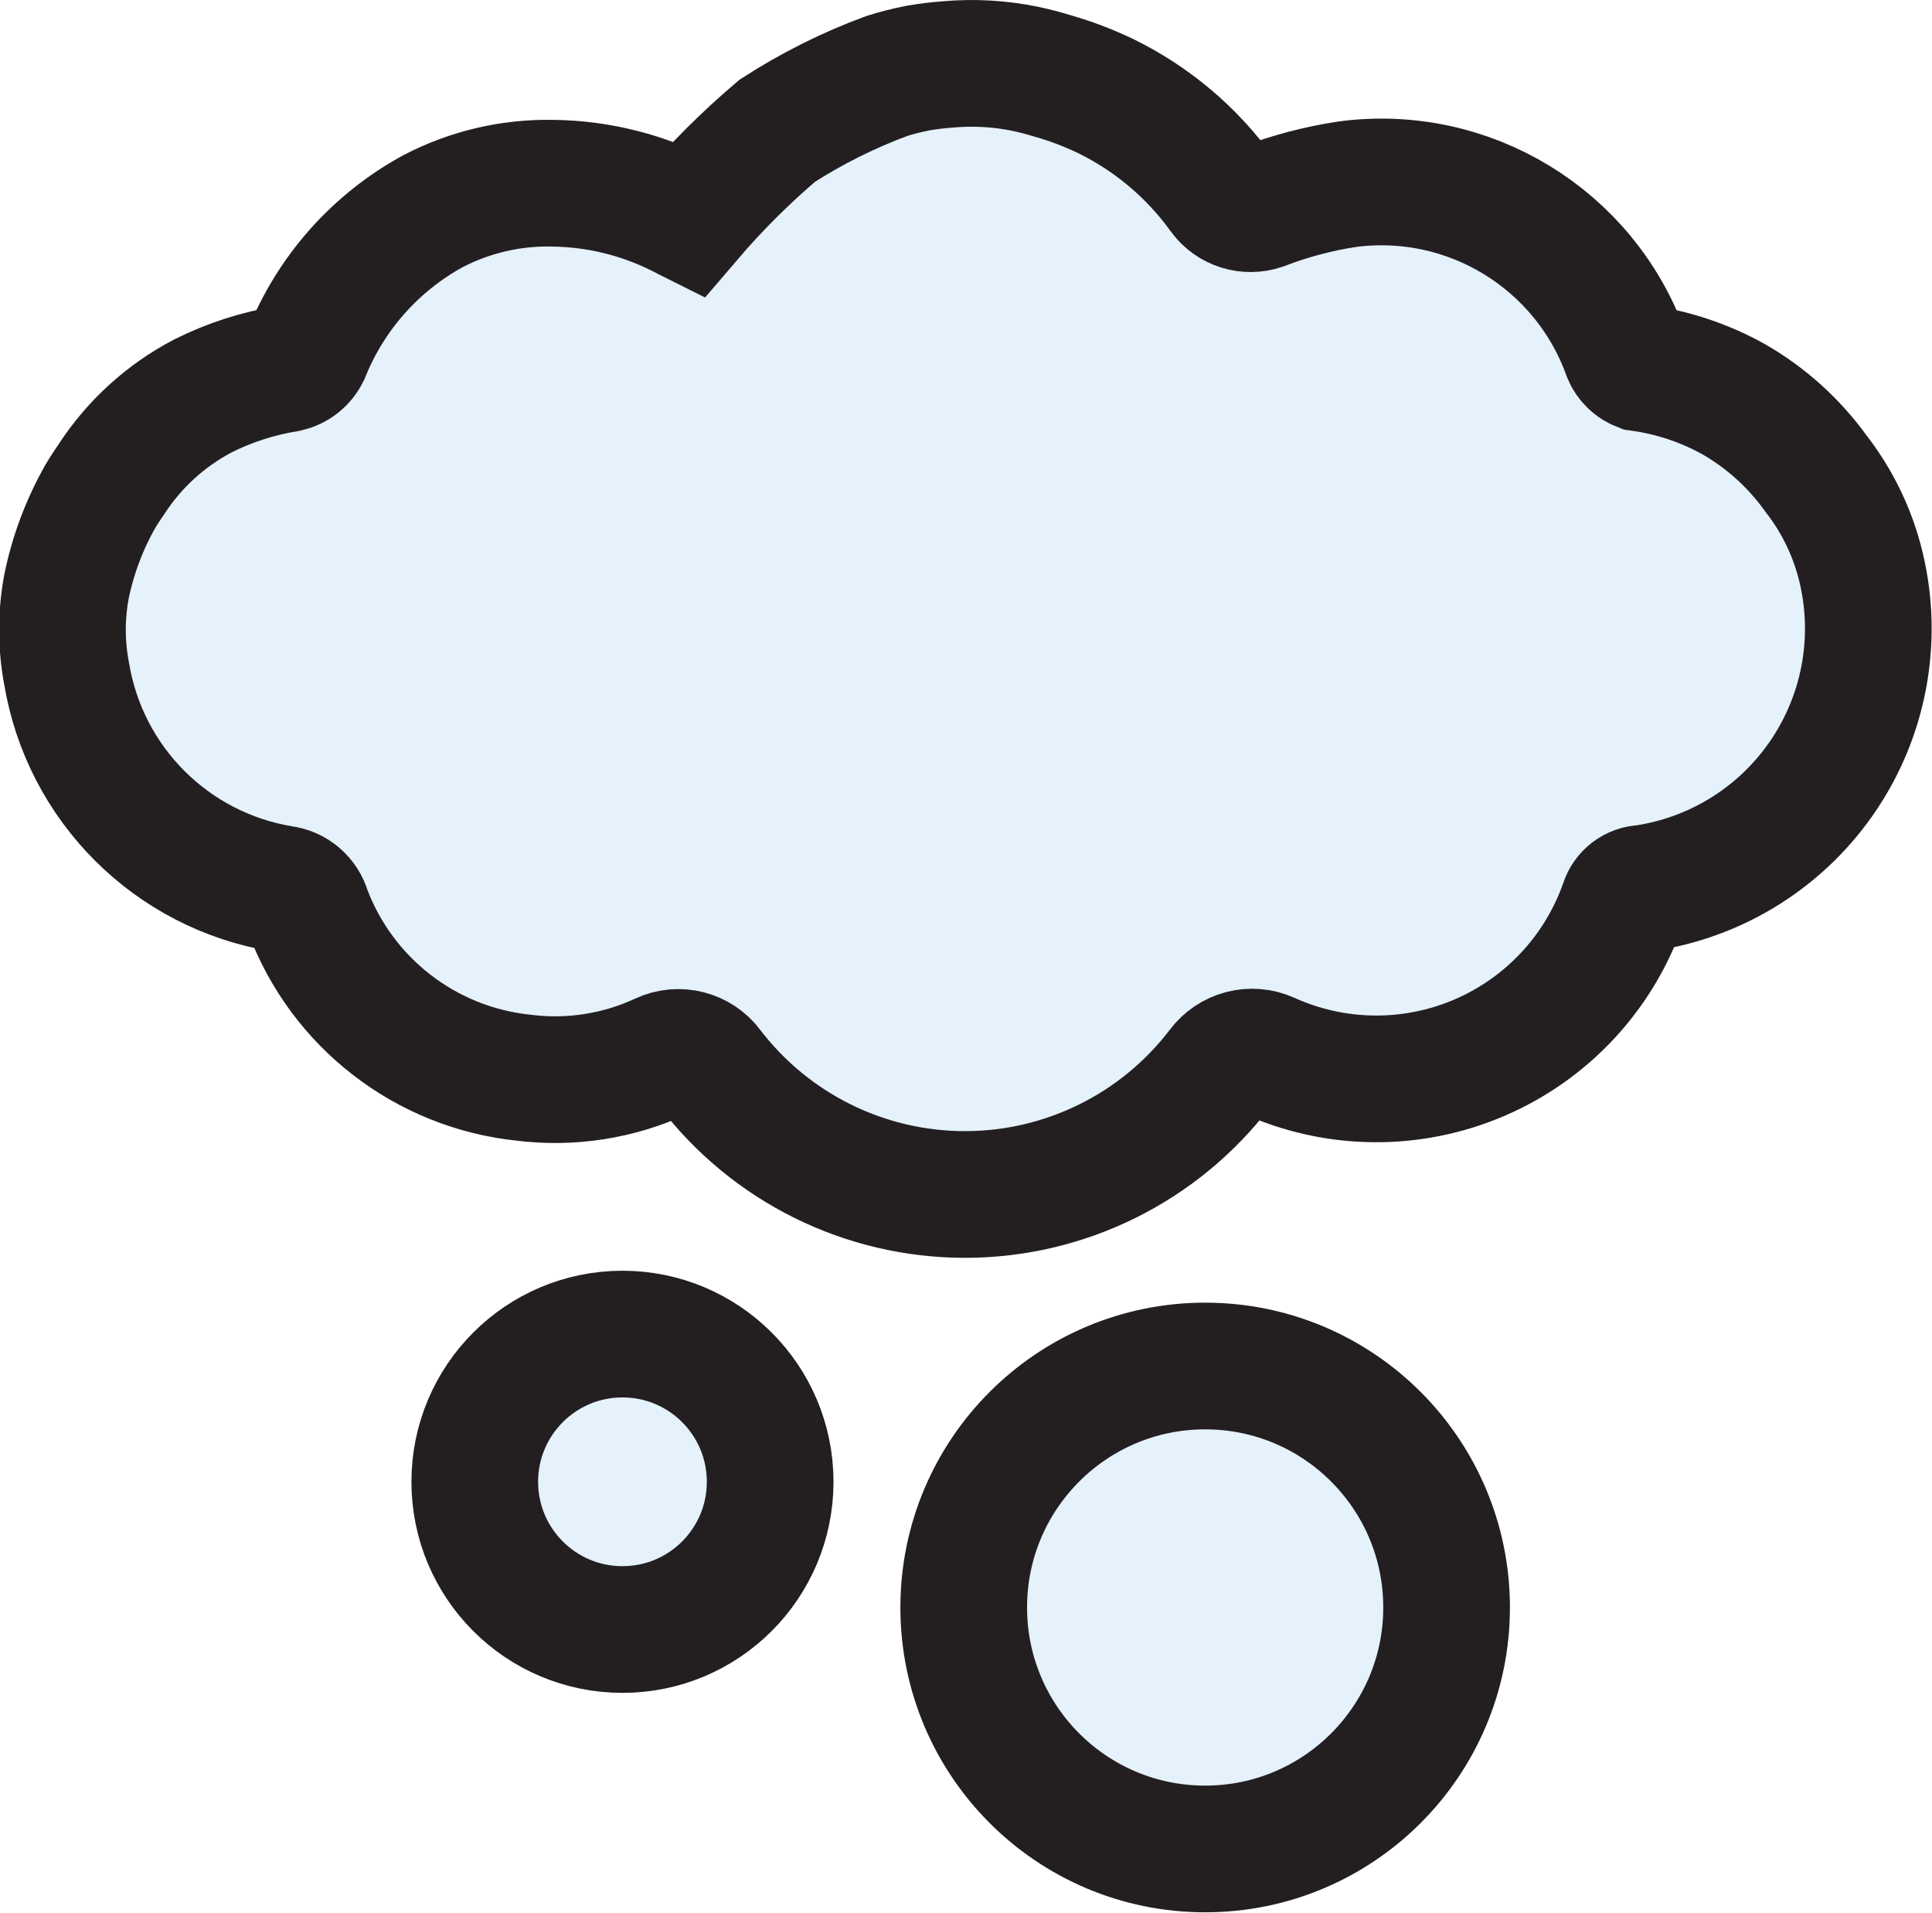
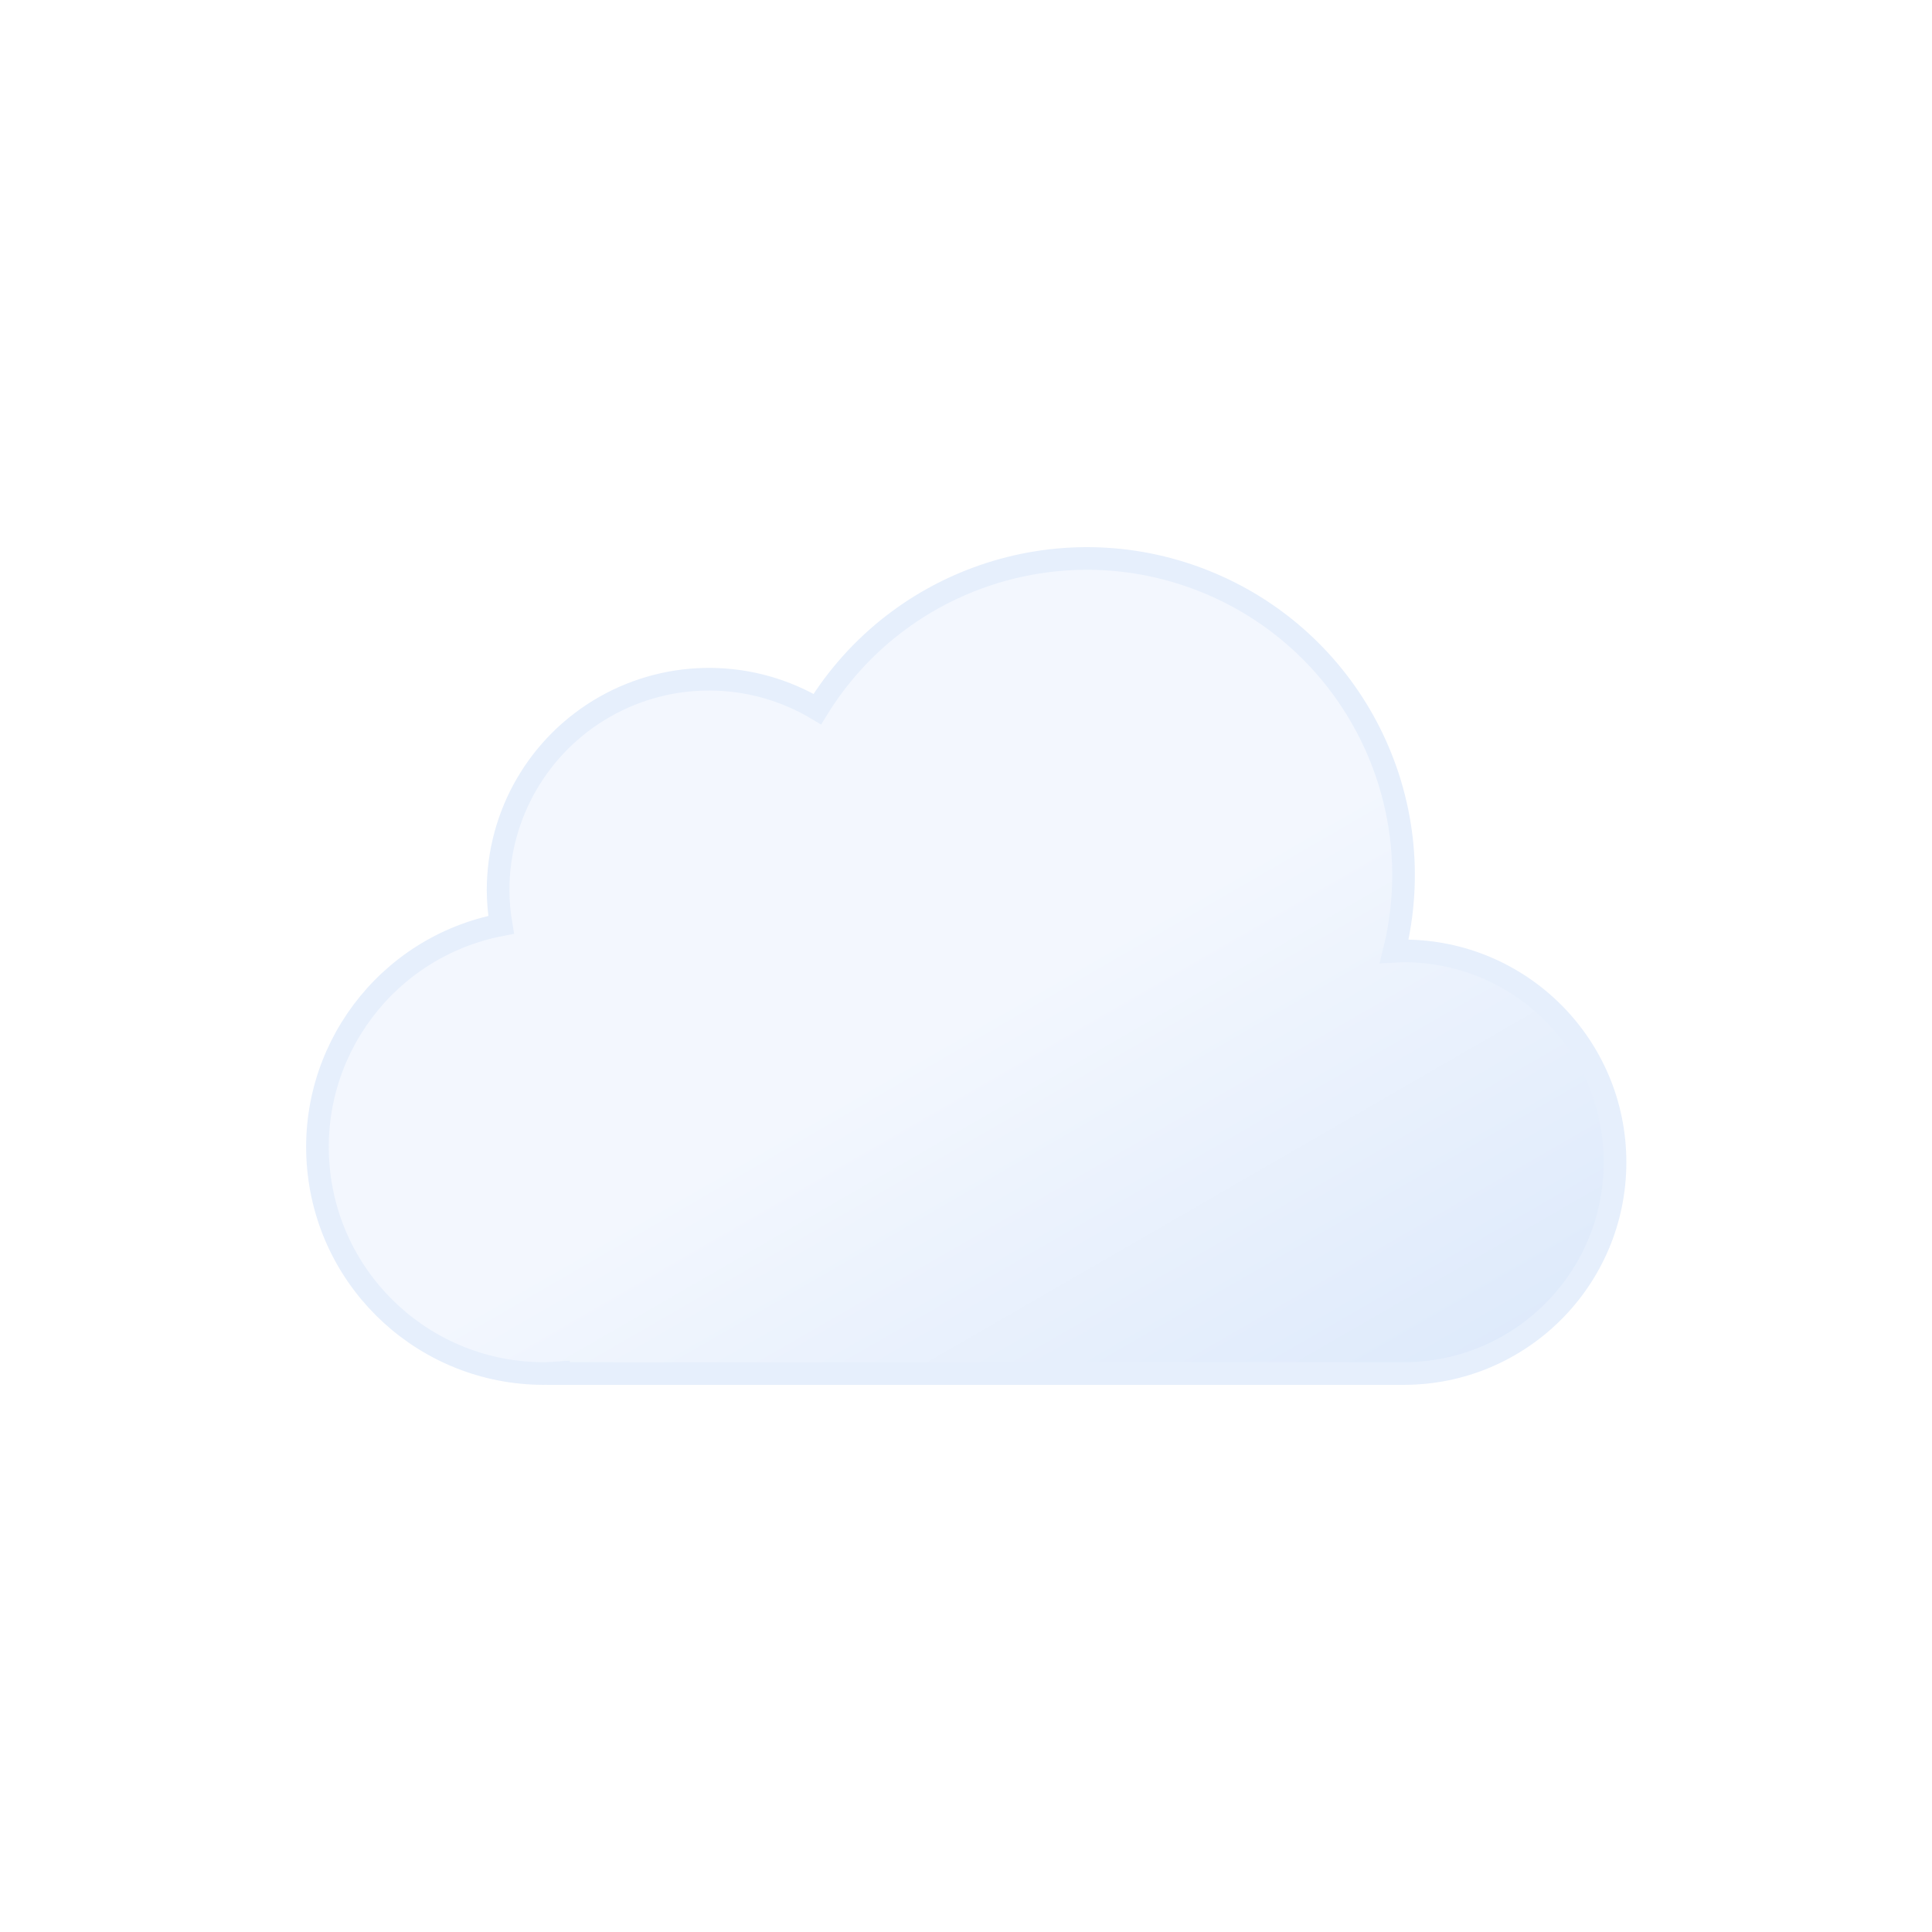
- <svg xmlns="http://www.w3.org/2000/svg" viewBox="0 0 76.26 75.47">
+ <svg xmlns="http://www.w3.org/2000/svg" xmlns:xlink="http://www.w3.org/1999/xlink" viewBox="0 0 512 512">
  <defs>
-     <style>.cls-1{fill:#e5f1fb;}.cls-2{fill:none;stroke:#231f20;stroke-miterlimit:10;stroke-width:5px;}</style>
+     <linearGradient id="a" x1="99.45" y1="30.68" x2="232.64" y2="261.37" gradientUnits="userSpaceOnUse">
+       <stop offset="0" stop-color="#f3f7fe" />
+       <stop offset="0.45" stop-color="#f3f7fe" />
+       <stop offset="1" stop-color="#deeafb" />
+     </linearGradient>
+     <linearGradient id="b" x1="6.5" y1="2.11" x2="18.5" y2="22.89" gradientUnits="userSpaceOnUse">
+       <stop offset="0" stop-color="#86c3db" />
+       <stop offset="0.45" stop-color="#86c3db" />
+       <stop offset="1" stop-color="#5eafcf" />
+     </linearGradient>
+     <linearGradient id="c" x1="62.5" y1="2.11" x2="74.5" y2="22.89" xlink:href="#b" />
+     <linearGradient id="d" x1="118.5" y1="2.11" x2="130.5" y2="22.89" xlink:href="#b" />
+     <symbol id="e" viewBox="0 0 350 222">
+       <path d="M291,107c-.85,0-1.68.09-2.53.13A83.9,83.9,0,0,0,135.6,42.92,55.91,55.91,0,0,0,51,91a56.56,56.56,0,0,0,.8,9.08A60,60,0,0,0,63,219c1.35,0,2.67-.11,4-.2v.2H291a56,56,0,0,0,0-112Z" stroke="#e6effc" stroke-miterlimit="10" stroke-width="6" fill="url(#a)" />
+     </symbol>
+     <symbol id="f" viewBox="0 0 137 25" overflow="visible">
+       <path d="M12.5.5a12,12,0,1,0,12,12,12,12,0,0,0-12-12Z" stroke="#86c3db" stroke-miterlimit="10" fill="url(#b)" opacity="0">
+         <animateTransform id="x1" attributeName="transform" additive="sum" type="translate" values="0 -46; 0 86; -18 74" begin="0s; x1.end+.42s" dur=".58s" keyTimes="0; .71; 1" />
+         <animate id="y1" attributeName="opacity" values="0; 1; 1; 0" begin="0s; y1.end+.42s" dur=".58s" keyTimes="0; .14; .71; 1" />
+       </path>
+       <path d="M68.5.5a12,12,0,1,0,12,12,12,12,0,0,0-12-12Z" stroke="#86c3db" stroke-miterlimit="10" fill="url(#c)" opacity="0">
+         <animateTransform id="x2" attributeName="transform" additive="sum" type="translate" values="0 -46; 0 86; 0 74" begin=".67s; x2.end+.42s" dur=".58s" keyTimes="0; .71; 1" />
+         <animate id="y2" attributeName="opacity" values="0; 1; 1; 0" begin=".67s; y2.end+.42s" dur=".58s" keyTimes="0; .14; .71; 1" />
+       </path>
+       <path d="M124.5.5a12,12,0,1,0,12,12,12,12,0,0,0-12-12Z" stroke="#86c3db" stroke-miterlimit="10" fill="url(#d)" opacity="0">
+         <animateTransform id="x3" attributeName="transform" additive="sum" type="translate" values="0 -46; 0 86; 18 74" begin=".33s; x3.end+.42s" dur=".58s" keyTimes="0; .71; 1" />
+         <animate id="y3" attributeName="opacity" values="0; 1; 1; 0" begin=".33s; y3.end+.42s" dur=".58s" keyTimes="0; .14; .71; 1" />
+       </path>
+     </symbol>
  </defs>
-   <g id="Layer_2" data-name="Layer 2">
-     <g id="Layer_1-2" data-name="Layer 1">
-       <path class="cls-1" d="M72.88,21.85A9.81,9.81,0,0,0,71,18.19,9.56,9.56,0,0,0,68.56,16a10.43,10.43,0,0,0-4.12-1.51.93.93,0,0,1-.54-.53A10,10,0,0,0,53.2,7.39a17.43,17.43,0,0,0-3.55.93,1.07,1.07,0,0,1-1.18-.41A11.78,11.78,0,0,0,43.87,4a13.08,13.08,0,0,0-2-.79c-.36-.1-.72-.2-1.1-.28a10.08,10.08,0,0,0-3-.18,12.07,12.07,0,0,0-1.2.14c-.57.09-1,.19-1.15.23l-.12,0a21.19,21.19,0,0,0-4.17,2,29.79,29.79,0,0,0-3.42,3.34l-.1,0a11.53,11.53,0,0,0-5.18-1.33,9.8,9.8,0,0,0-4.56,1.09,10.65,10.65,0,0,0-4.72,5,2.17,2.17,0,0,1-1.34,1,11.16,11.16,0,0,0-2.84,1,9.44,9.44,0,0,0-3.54,3.15c-.15.21-.29.42-.43.65a11.72,11.72,0,0,0-1.32,3.4,8.85,8.85,0,0,0,0,3.35A10,10,0,0,0,12,34a1.15,1.15,0,0,1,1,.84,10,10,0,0,0,8.3,6.39,9.92,9.92,0,0,0,5.72-1,1,1,0,0,1,1.25.31,12.48,12.48,0,0,0,20.18.11,1,1,0,0,1,1.25-.32,10.15,10.15,0,0,0,14.14-5.51.84.84,0,0,1,.78-.57A10,10,0,0,0,72.88,21.85Z" />
-       <path class="cls-2" d="M73.4,22.15a9.69,9.69,0,0,0-1.72-3.46,10.33,10.33,0,0,0-3.24-2.93,10.58,10.58,0,0,0-3.7-1.24,1,1,0,0,1-.56-.55,10.26,10.26,0,0,0-11-6.7,16.1,16.1,0,0,0-3.36.89,1.4,1.4,0,0,1-1.58-.49A12.34,12.34,0,0,0,43.66,3.8a13.2,13.2,0,0,0-2.1-.8c-.36-.11-.73-.21-1.12-.29a10.53,10.53,0,0,0-3-.17,12,12,0,0,0-1.22.15A11,11,0,0,0,35,3a22.08,22.08,0,0,0-4.32,2.16,30.78,30.78,0,0,0-3.48,3.47l-.1-.05a11.55,11.55,0,0,0-5.3-1.35A9.79,9.79,0,0,0,17.1,8.33a11.12,11.12,0,0,0-5,5.62,1.12,1.12,0,0,1-.76.6A11.52,11.52,0,0,0,8,15.63a9.65,9.65,0,0,0-3.6,3.28c-.15.22-.3.44-.44.68a12.13,12.13,0,0,0-1.33,3.53,9.24,9.24,0,0,0,0,3.47,10.32,10.32,0,0,0,8.51,8.49,1.19,1.19,0,0,1,1,.86,10.24,10.24,0,0,0,8.51,6.59,10,10,0,0,0,5.47-.85,1.55,1.55,0,0,1,1.9.48,12.67,12.67,0,0,0,20.14,0,1.57,1.57,0,0,1,1.91-.5,10.32,10.32,0,0,0,14-6,.85.85,0,0,1,.79-.6A10.36,10.36,0,0,0,73.4,22.15Z" />
-       <circle class="cls-1" cx="24.57" cy="58.48" r="5.83" />
-       <circle class="cls-2" cx="24.57" cy="58.48" r="5.83" />
-       <circle class="cls-1" cx="47.57" cy="63.44" r="9.53" />
-       <circle class="cls-2" cx="47.57" cy="63.44" r="9.53" />
-     </g>
-   </g>
+   <use width="350" height="222" transform="translate(81 145)" xlink:href="#e" />
+   <use width="137" height="25" transform="translate(187.5 349.5)" xlink:href="#f" />
</svg>
